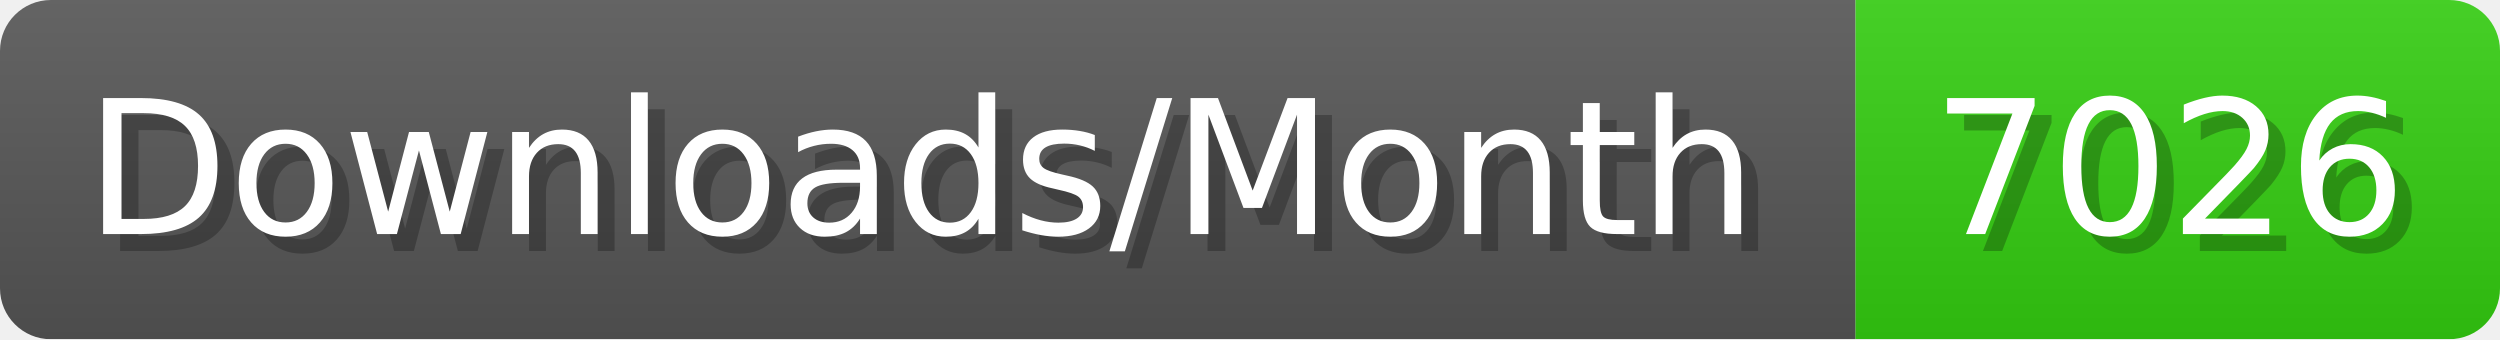
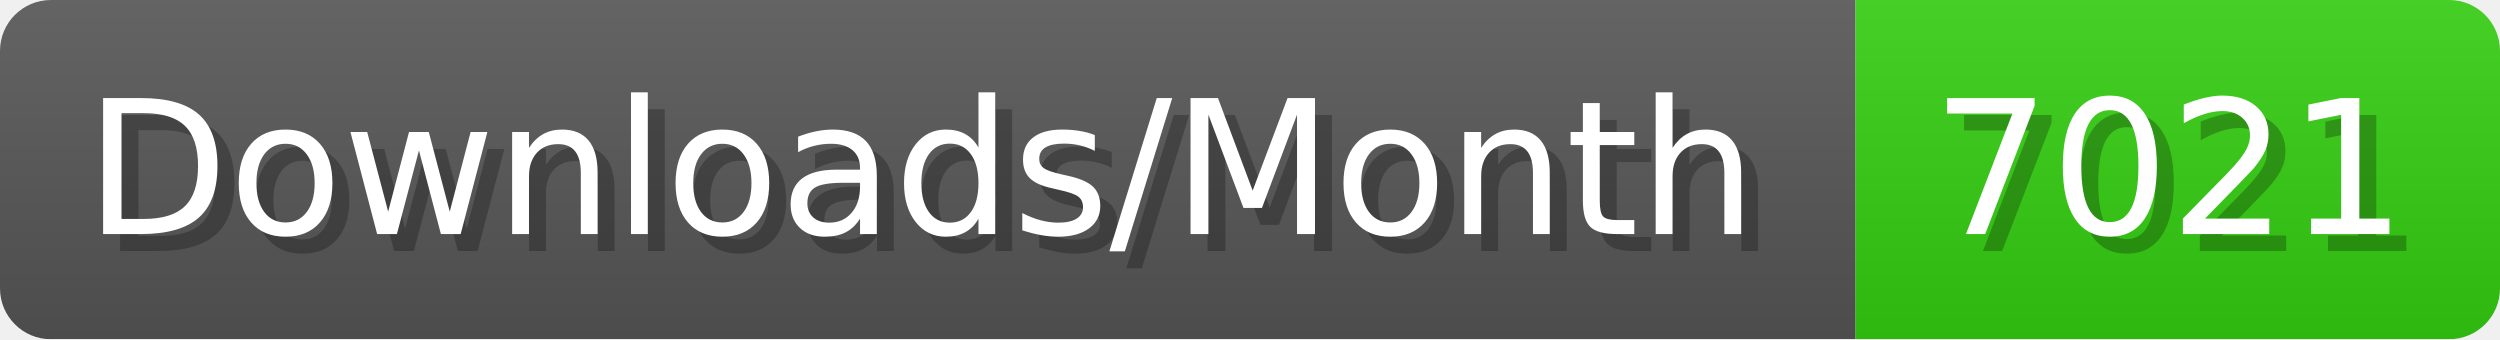
- <svg xmlns="http://www.w3.org/2000/svg" width="147.4" height="20" viewBox="0 0 1474 200" role="img" aria-label="Downloads/Month: 7026">
+ <svg xmlns="http://www.w3.org/2000/svg" width="147.4" height="20" viewBox="0 0 1474 200" role="img" aria-label="Downloads/Month: 7021">
  <linearGradient id="YlXUI" x2="0" y2="100%">
    <stop offset="0" stop-opacity=".1" stop-color="#EEE" />
    <stop offset="1" stop-opacity=".1" />
  </linearGradient>
  <mask id="JHhop">
    <rect width="1474" height="200" rx="30" fill="#FFF" />
  </mask>
  <g mask="url(#JHhop)">
    <rect width="1094" height="200" fill="#555" />
    <rect width="380" height="200" fill="#3C1" x="1094" />
    <rect width="1474" height="200" fill="url(#YlXUI)" />
  </g>
  <g aria-hidden="true" fill="#fff" text-anchor="start" font-family="Verdana,DejaVu Sans,sans-serif" font-size="110">
    <text x="60" y="148" textLength="994" fill="#000" opacity="0.25">Downloads/Month</text>
    <text x="50" y="138" textLength="994">Downloads/Month</text>
-     <text x="1149" y="148" textLength="280" fill="#000" opacity="0.25">7026</text>
-     <text x="1139" y="138" textLength="280">7026</text>
+     <text x="1149" y="148" textLength="280" fill="#000" opacity="0.25">7021</text>
+     <text x="1139" y="138" textLength="280">7021</text>
  </g>
</svg>
